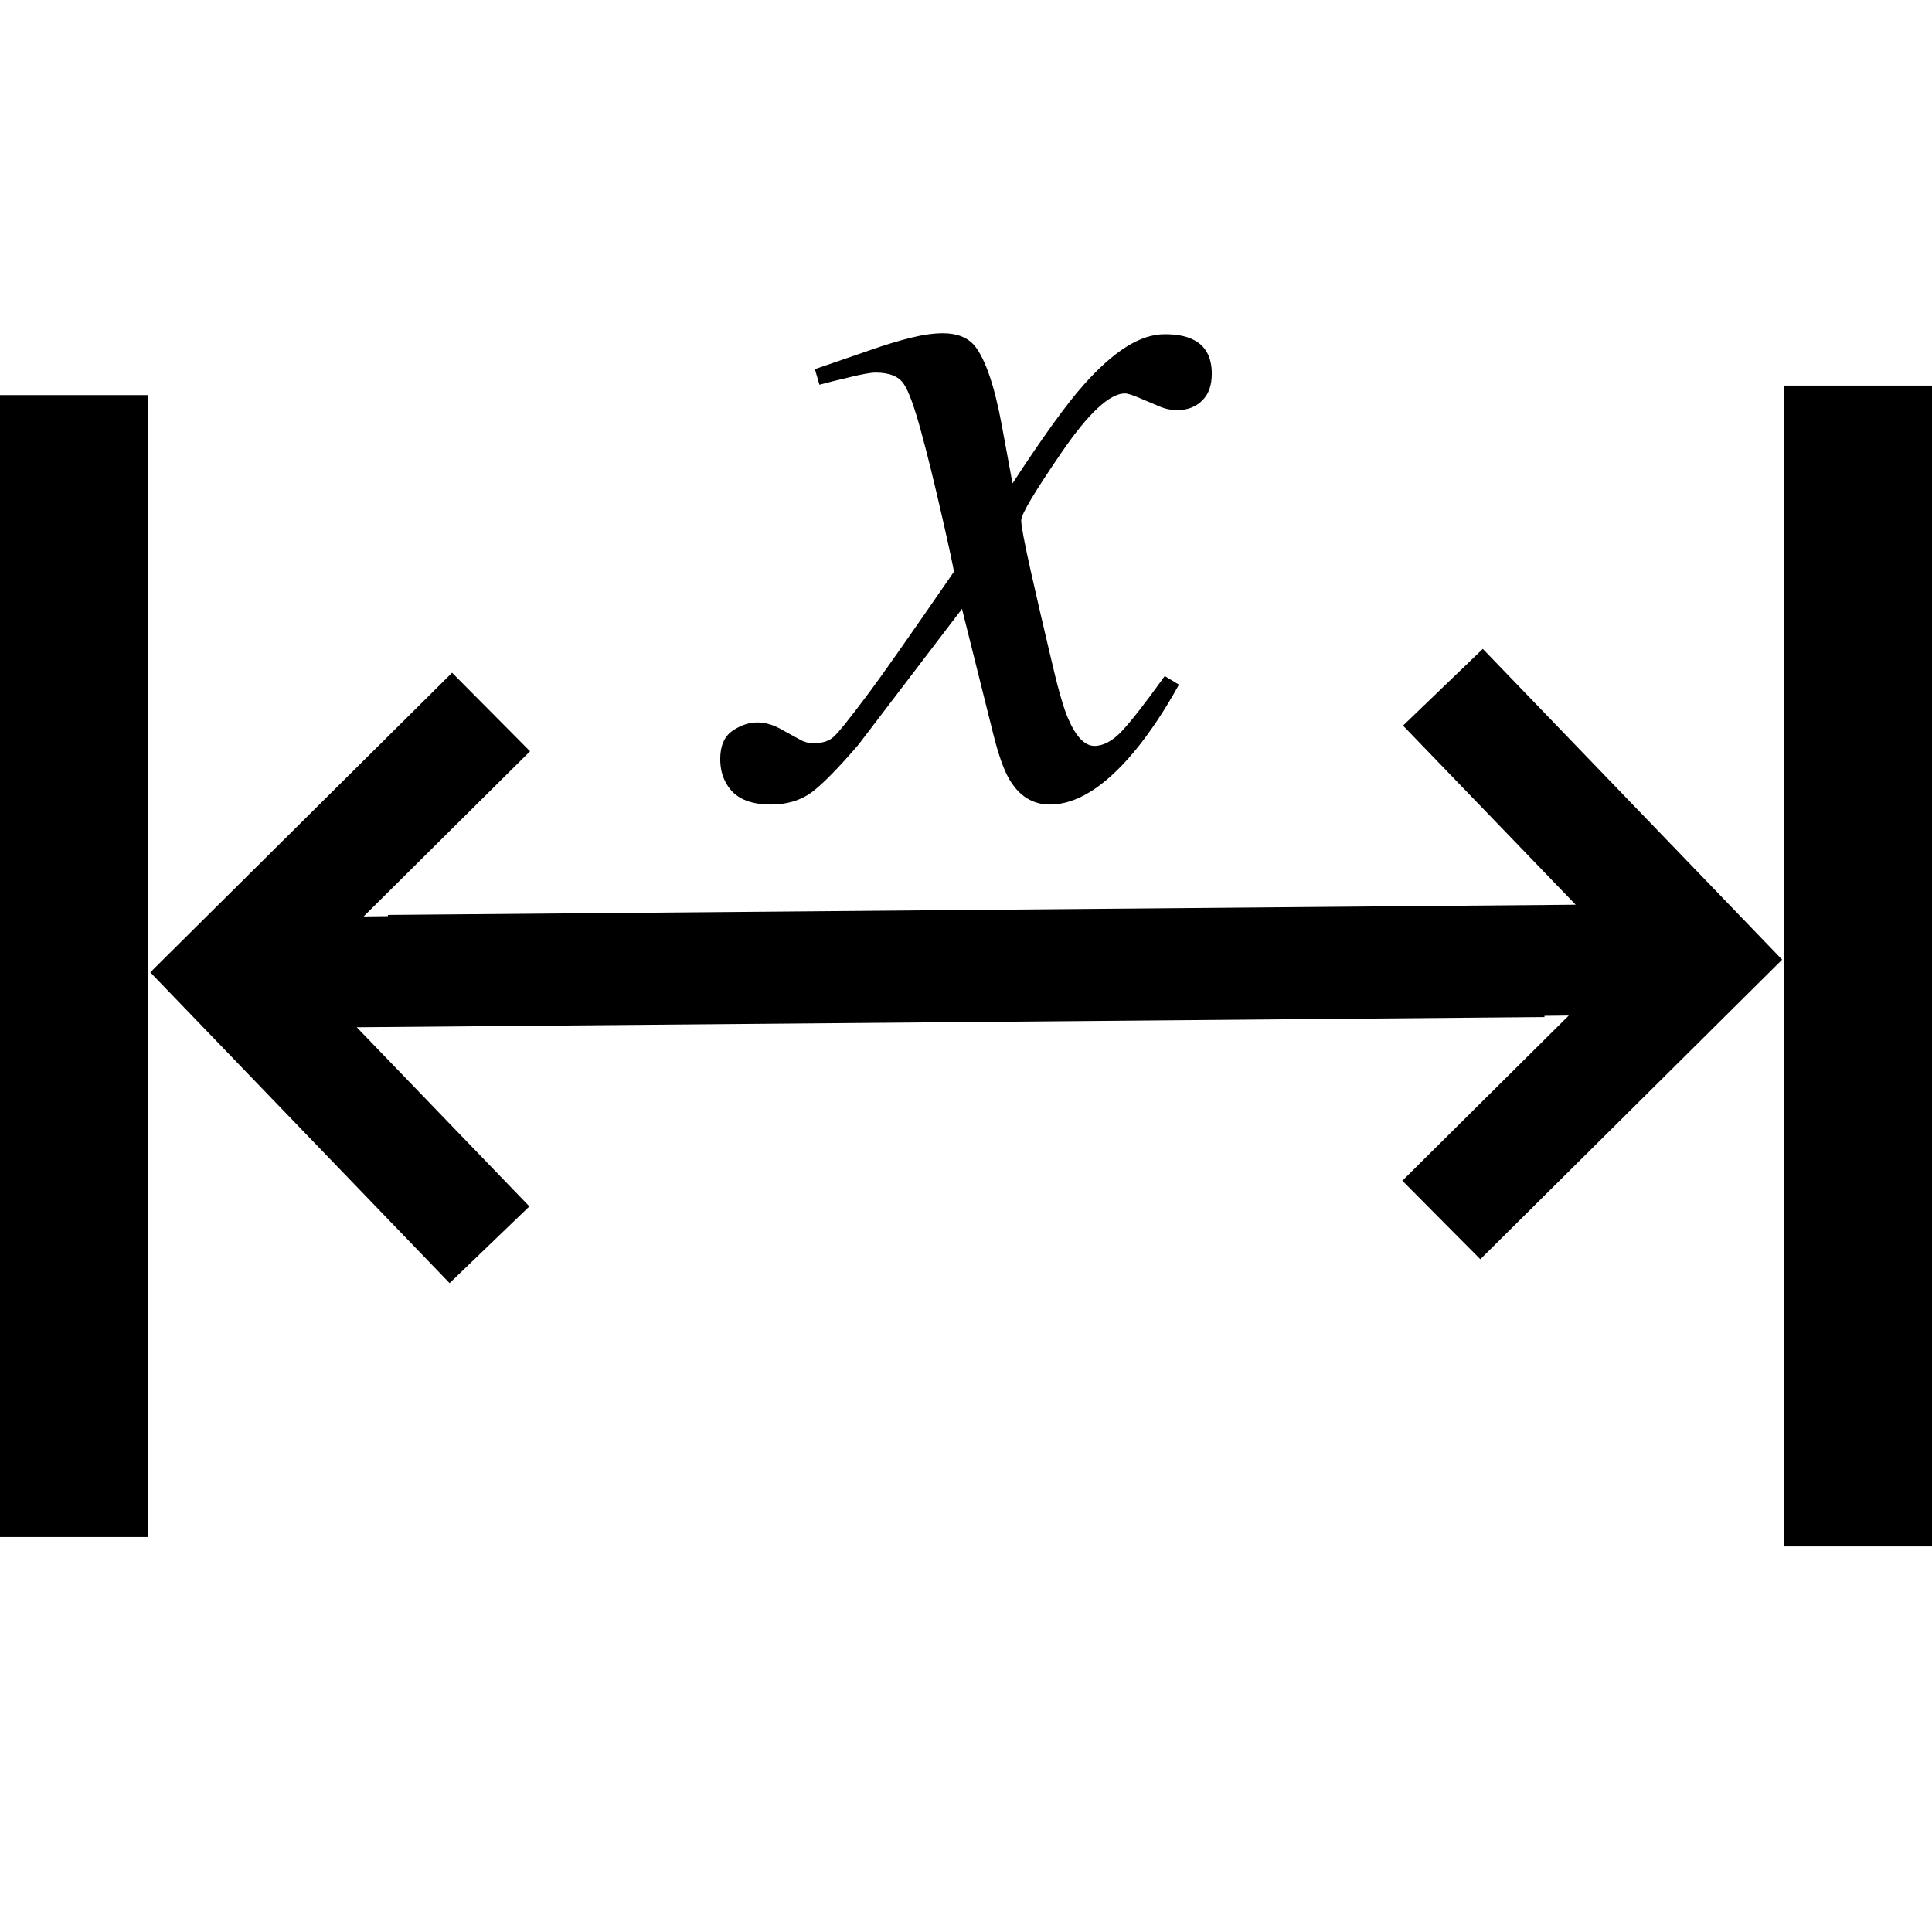
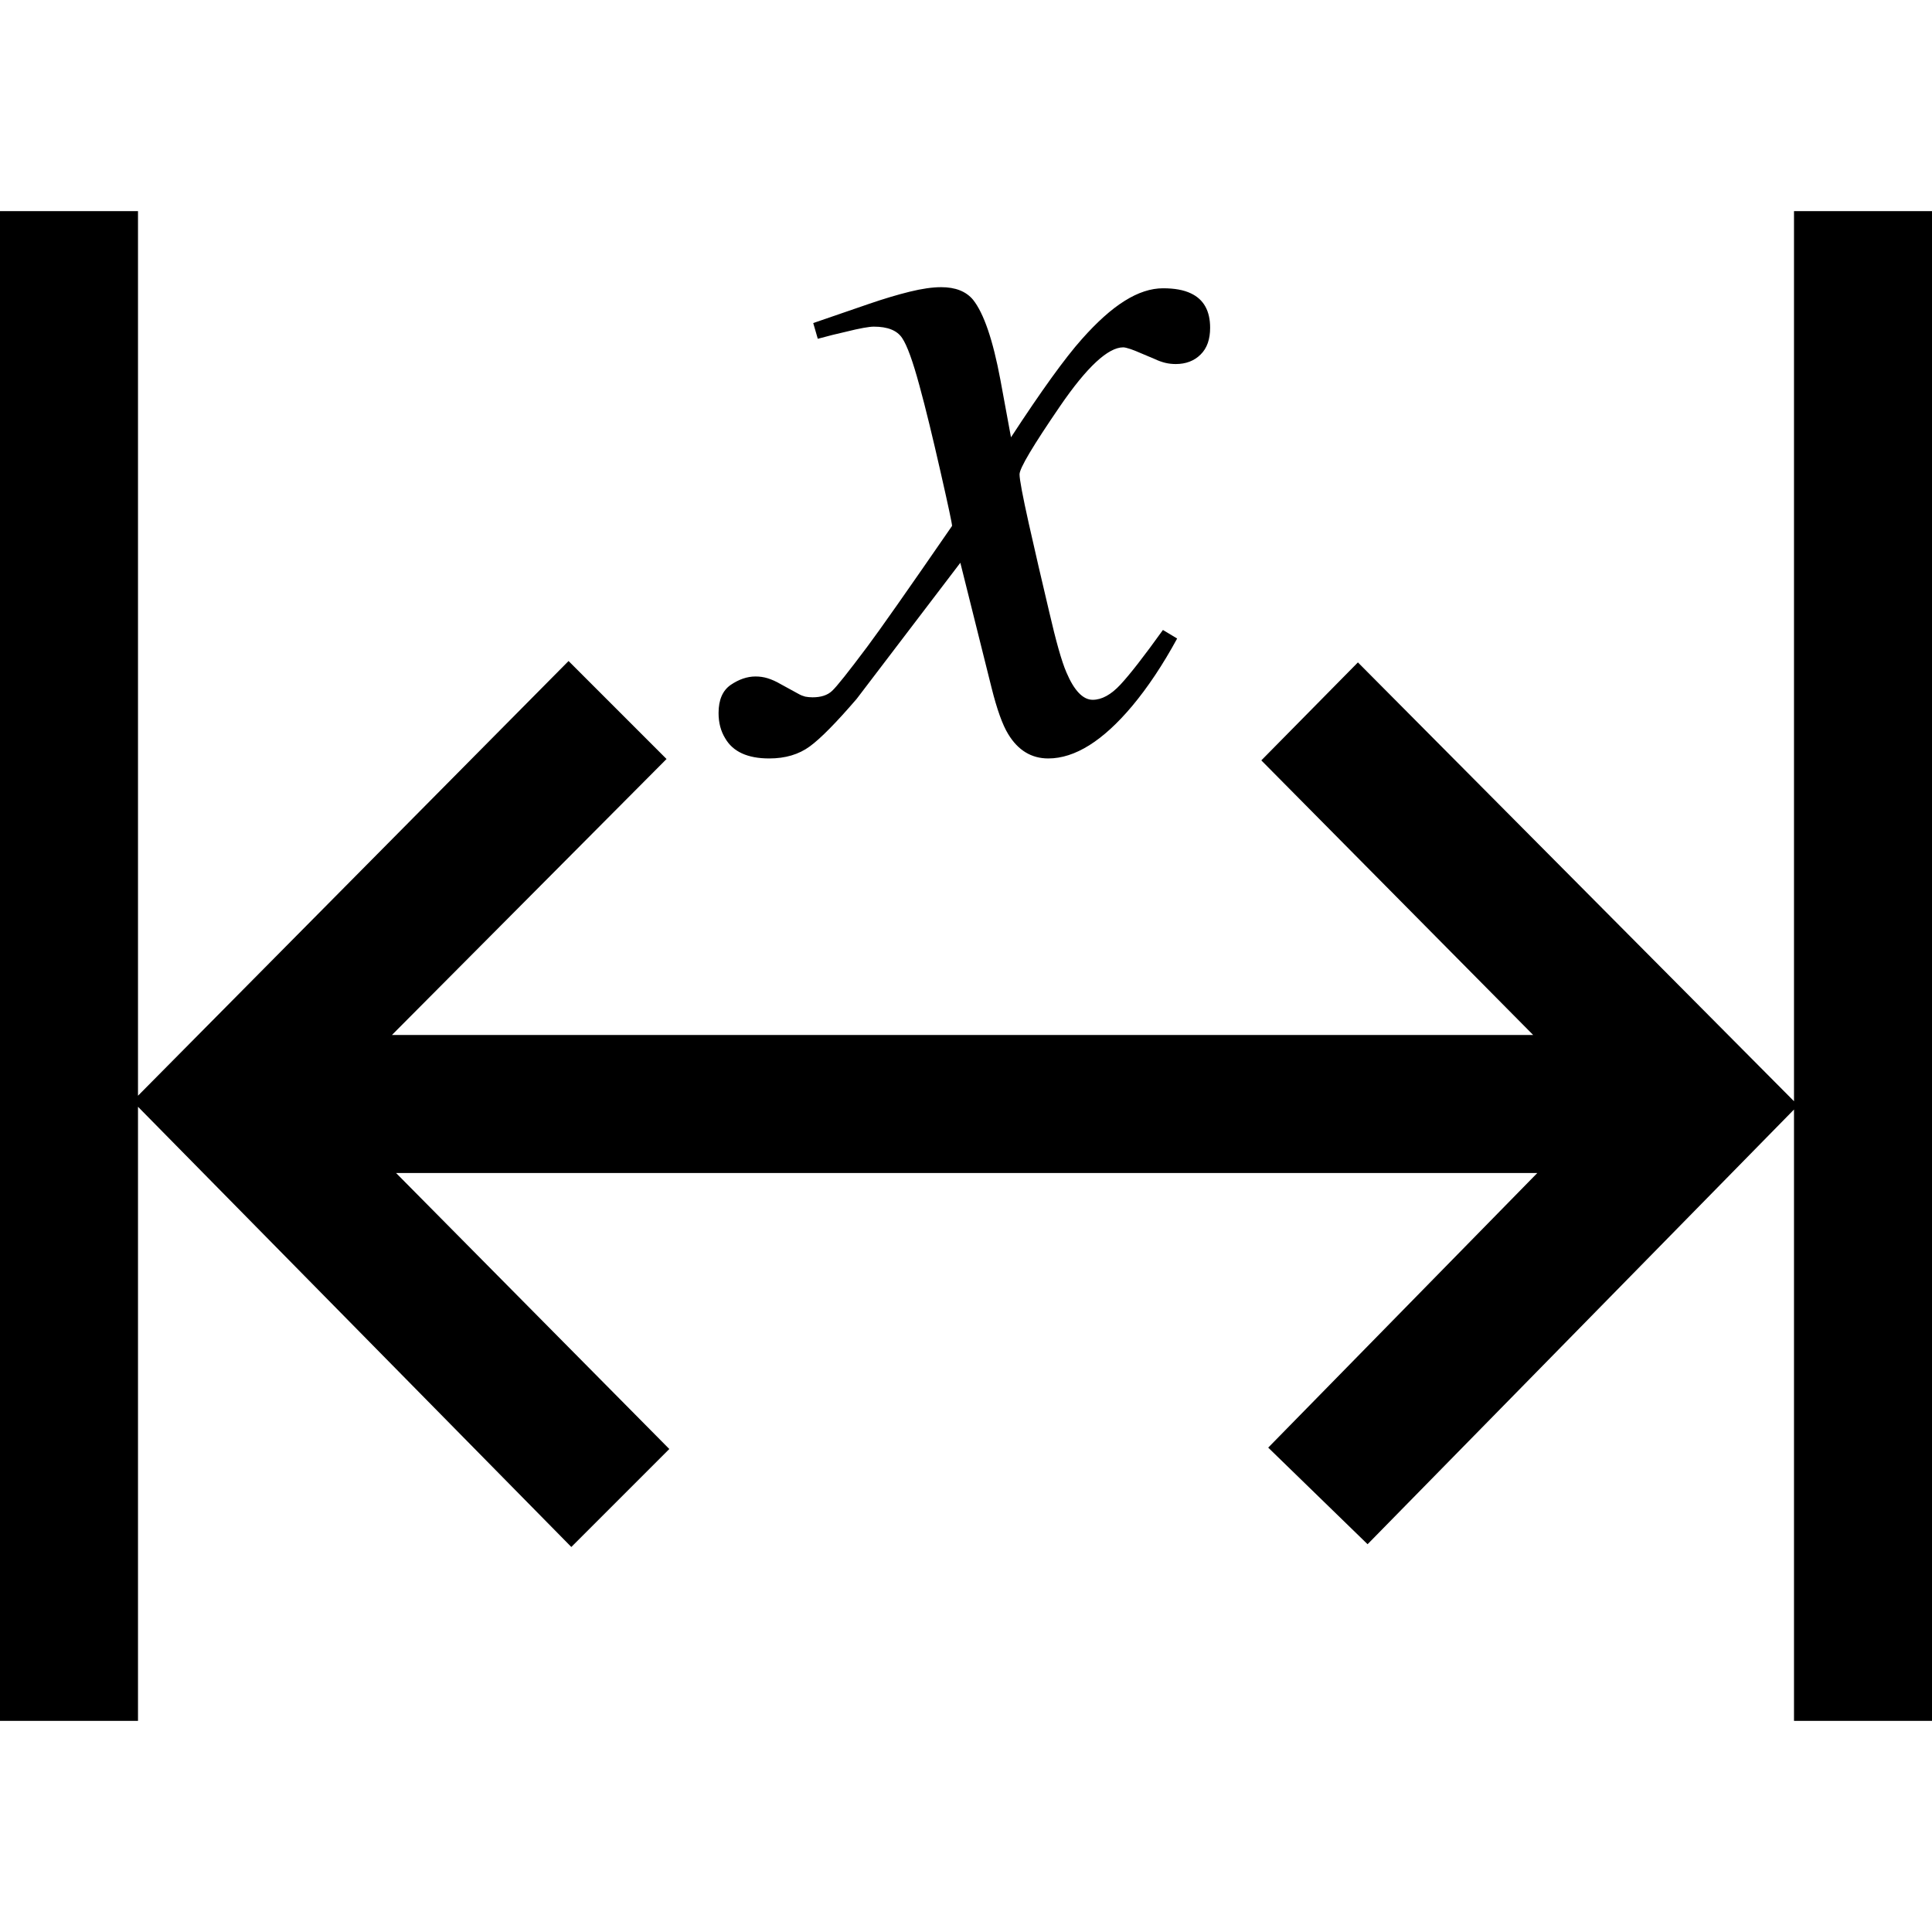
<svg xmlns="http://www.w3.org/2000/svg" version="1.1" id="lengthof" x="0px" y="0px" viewBox="0 0 14 14" style="enable-background:new 0 0 14 14;" xml:space="preserve">
-   <path d="M14,2.794h-1.073v8.412h1.073V2.794z M-0,2.863v8.275h1.073  V2.863H-0z M12.914,6.954l-2.187,2.171l-0.565-0.569l1.206-1.197l-0.176,0.002  l0,0.009L2.585,7.444l1.251,1.298L3.258,9.298L1.089,7.046L3.276,4.875  l0.565,0.569L2.635,6.641l0.176-0.002L2.811,6.63l8.607-0.074l-1.251-1.298  l0.578-0.556L12.914,6.954z M5.307,5.296c0.059-0.04,0.119-0.061,0.18-0.061  c0.029,0,0.059,0.004,0.088,0.013c0.029,0.008,0.061,0.022,0.095,0.042  l0.128,0.07c0.017,0.01,0.034,0.016,0.049,0.02  c0.016,0.003,0.034,0.005,0.053,0.005c0.061,0,0.108-0.015,0.141-0.046  C6.075,5.31,6.16,5.203,6.297,5.02C6.387,4.9,6.592,4.608,6.912,4.144  c0-0.017-0.028-0.148-0.084-0.394S6.721,3.296,6.674,3.125  c-0.047-0.173-0.088-0.288-0.125-0.343S6.444,2.7,6.344,2.7  c-0.034,0-0.102,0.012-0.202,0.037C6.079,2.751,6.011,2.769,5.938,2.788  L5.905,2.675l0.407-0.14c0.105-0.037,0.202-0.066,0.291-0.088  C6.692,2.425,6.768,2.415,6.832,2.415c0.103,0,0.18,0.03,0.231,0.091  C7.141,2.604,7.207,2.797,7.26,3.085l0.077,0.418  c0.22-0.337,0.391-0.574,0.513-0.711C7.96,2.667,8.064,2.575,8.162,2.513  C8.259,2.452,8.352,2.422,8.44,2.422c0.083,0,0.15,0.012,0.202,0.037  c0.093,0.044,0.139,0.127,0.139,0.249c0,0.083-0.022,0.148-0.069,0.194  C8.666,2.948,8.605,2.972,8.532,2.972c-0.026,0-0.053-0.003-0.077-0.009  c-0.024-0.006-0.05-0.015-0.077-0.028L8.283,2.895  c-0.026-0.012-0.053-0.022-0.077-0.031C8.181,2.855,8.163,2.851,8.151,2.851  c-0.109,0-0.263,0.142-0.458,0.427S7.4,3.726,7.4,3.771  c0,0.037,0.022,0.155,0.067,0.357c0.045,0.202,0.095,0.415,0.148,0.64  c0.049,0.212,0.09,0.359,0.125,0.439C7.797,5.338,7.86,5.405,7.931,5.405  c0.066,0,0.133-0.037,0.201-0.11c0.068-0.073,0.171-0.205,0.308-0.396  l0.103,0.062C8.438,5.152,8.329,5.314,8.217,5.449  C8.004,5.703,7.801,5.83,7.608,5.83c-0.122,0-0.219-0.059-0.29-0.176  c-0.042-0.068-0.082-0.181-0.121-0.337L6.971,4.412L6.22,5.397  C6.073,5.568,5.96,5.683,5.881,5.742C5.801,5.8,5.703,5.83,5.586,5.83  c-0.157,0-0.263-0.049-0.319-0.146C5.235,5.632,5.219,5.571,5.219,5.5  C5.219,5.405,5.249,5.337,5.307,5.296z" />
+   <path d="M5.255,5.35C5.223,5.298,5.207,5.237,5.207,5.167  c0-0.095,0.029-0.163,0.088-0.204c0.059-0.04,0.119-0.061,0.18-0.061  c0.029,0,0.059,0.004,0.088,0.013C5.592,4.924,5.624,4.938,5.658,4.958  l0.128,0.07c0.017,0.01,0.034,0.016,0.049,0.02  c0.016,0.003,0.034,0.005,0.053,0.005c0.061,0,0.108-0.015,0.141-0.046  c0.033-0.03,0.118-0.137,0.255-0.32c0.09-0.12,0.295-0.412,0.615-0.876  c0-0.017-0.028-0.148-0.084-0.394S6.709,2.963,6.662,2.792  c-0.047-0.173-0.088-0.288-0.125-0.343S6.432,2.367,6.332,2.367  c-0.034,0-0.102,0.012-0.202,0.037C6.067,2.418,5.999,2.435,5.926,2.455  L5.893,2.341l0.407-0.14C6.405,2.165,6.502,2.136,6.591,2.114  c0.089-0.022,0.166-0.033,0.229-0.033c0.103,0,0.18,0.03,0.231,0.091  c0.078,0.098,0.144,0.291,0.198,0.579l0.077,0.418  c0.22-0.337,0.391-0.574,0.513-0.711C7.949,2.334,8.052,2.241,8.15,2.18  C8.247,2.119,8.34,2.089,8.428,2.089c0.083,0,0.15,0.012,0.202,0.037  c0.093,0.044,0.139,0.127,0.139,0.249c0,0.083-0.022,0.148-0.069,0.194  C8.654,2.615,8.593,2.638,8.52,2.638c-0.026,0-0.053-0.003-0.077-0.009  c-0.024-0.006-0.05-0.015-0.077-0.028L8.271,2.561  c-0.026-0.012-0.053-0.022-0.077-0.031C8.169,2.522,8.151,2.517,8.139,2.517  c-0.109,0-0.263,0.142-0.458,0.427S7.388,3.393,7.388,3.437  c0,0.037,0.022,0.155,0.067,0.357c0.045,0.202,0.095,0.415,0.148,0.64  c0.049,0.212,0.09,0.359,0.125,0.439c0.056,0.132,0.12,0.198,0.19,0.198  c0.066,0,0.133-0.037,0.201-0.11c0.068-0.073,0.171-0.205,0.308-0.396  l0.103,0.062C8.426,4.818,8.317,4.981,8.205,5.115  C7.992,5.369,7.789,5.496,7.596,5.496c-0.122,0-0.219-0.059-0.29-0.176  c-0.042-0.068-0.082-0.181-0.121-0.337L6.959,4.078L6.208,5.064  C6.061,5.235,5.948,5.35,5.869,5.408C5.789,5.467,5.691,5.496,5.574,5.496  C5.417,5.496,5.311,5.447,5.255,5.35z M13,1.53v6.45L9.84,4.8l-0.7,0.71  L11.11,7.5H2.84l1.99-2l-0.71-0.71L1,7.94V1.53H0v10.94h1V8.02l3.14,3.19  L4.85,10.5l-1.98-2h8.27l-1.95,1.99l0.72,0.7L13,8.04v4.43h1V1.53H13z" />
</svg>
